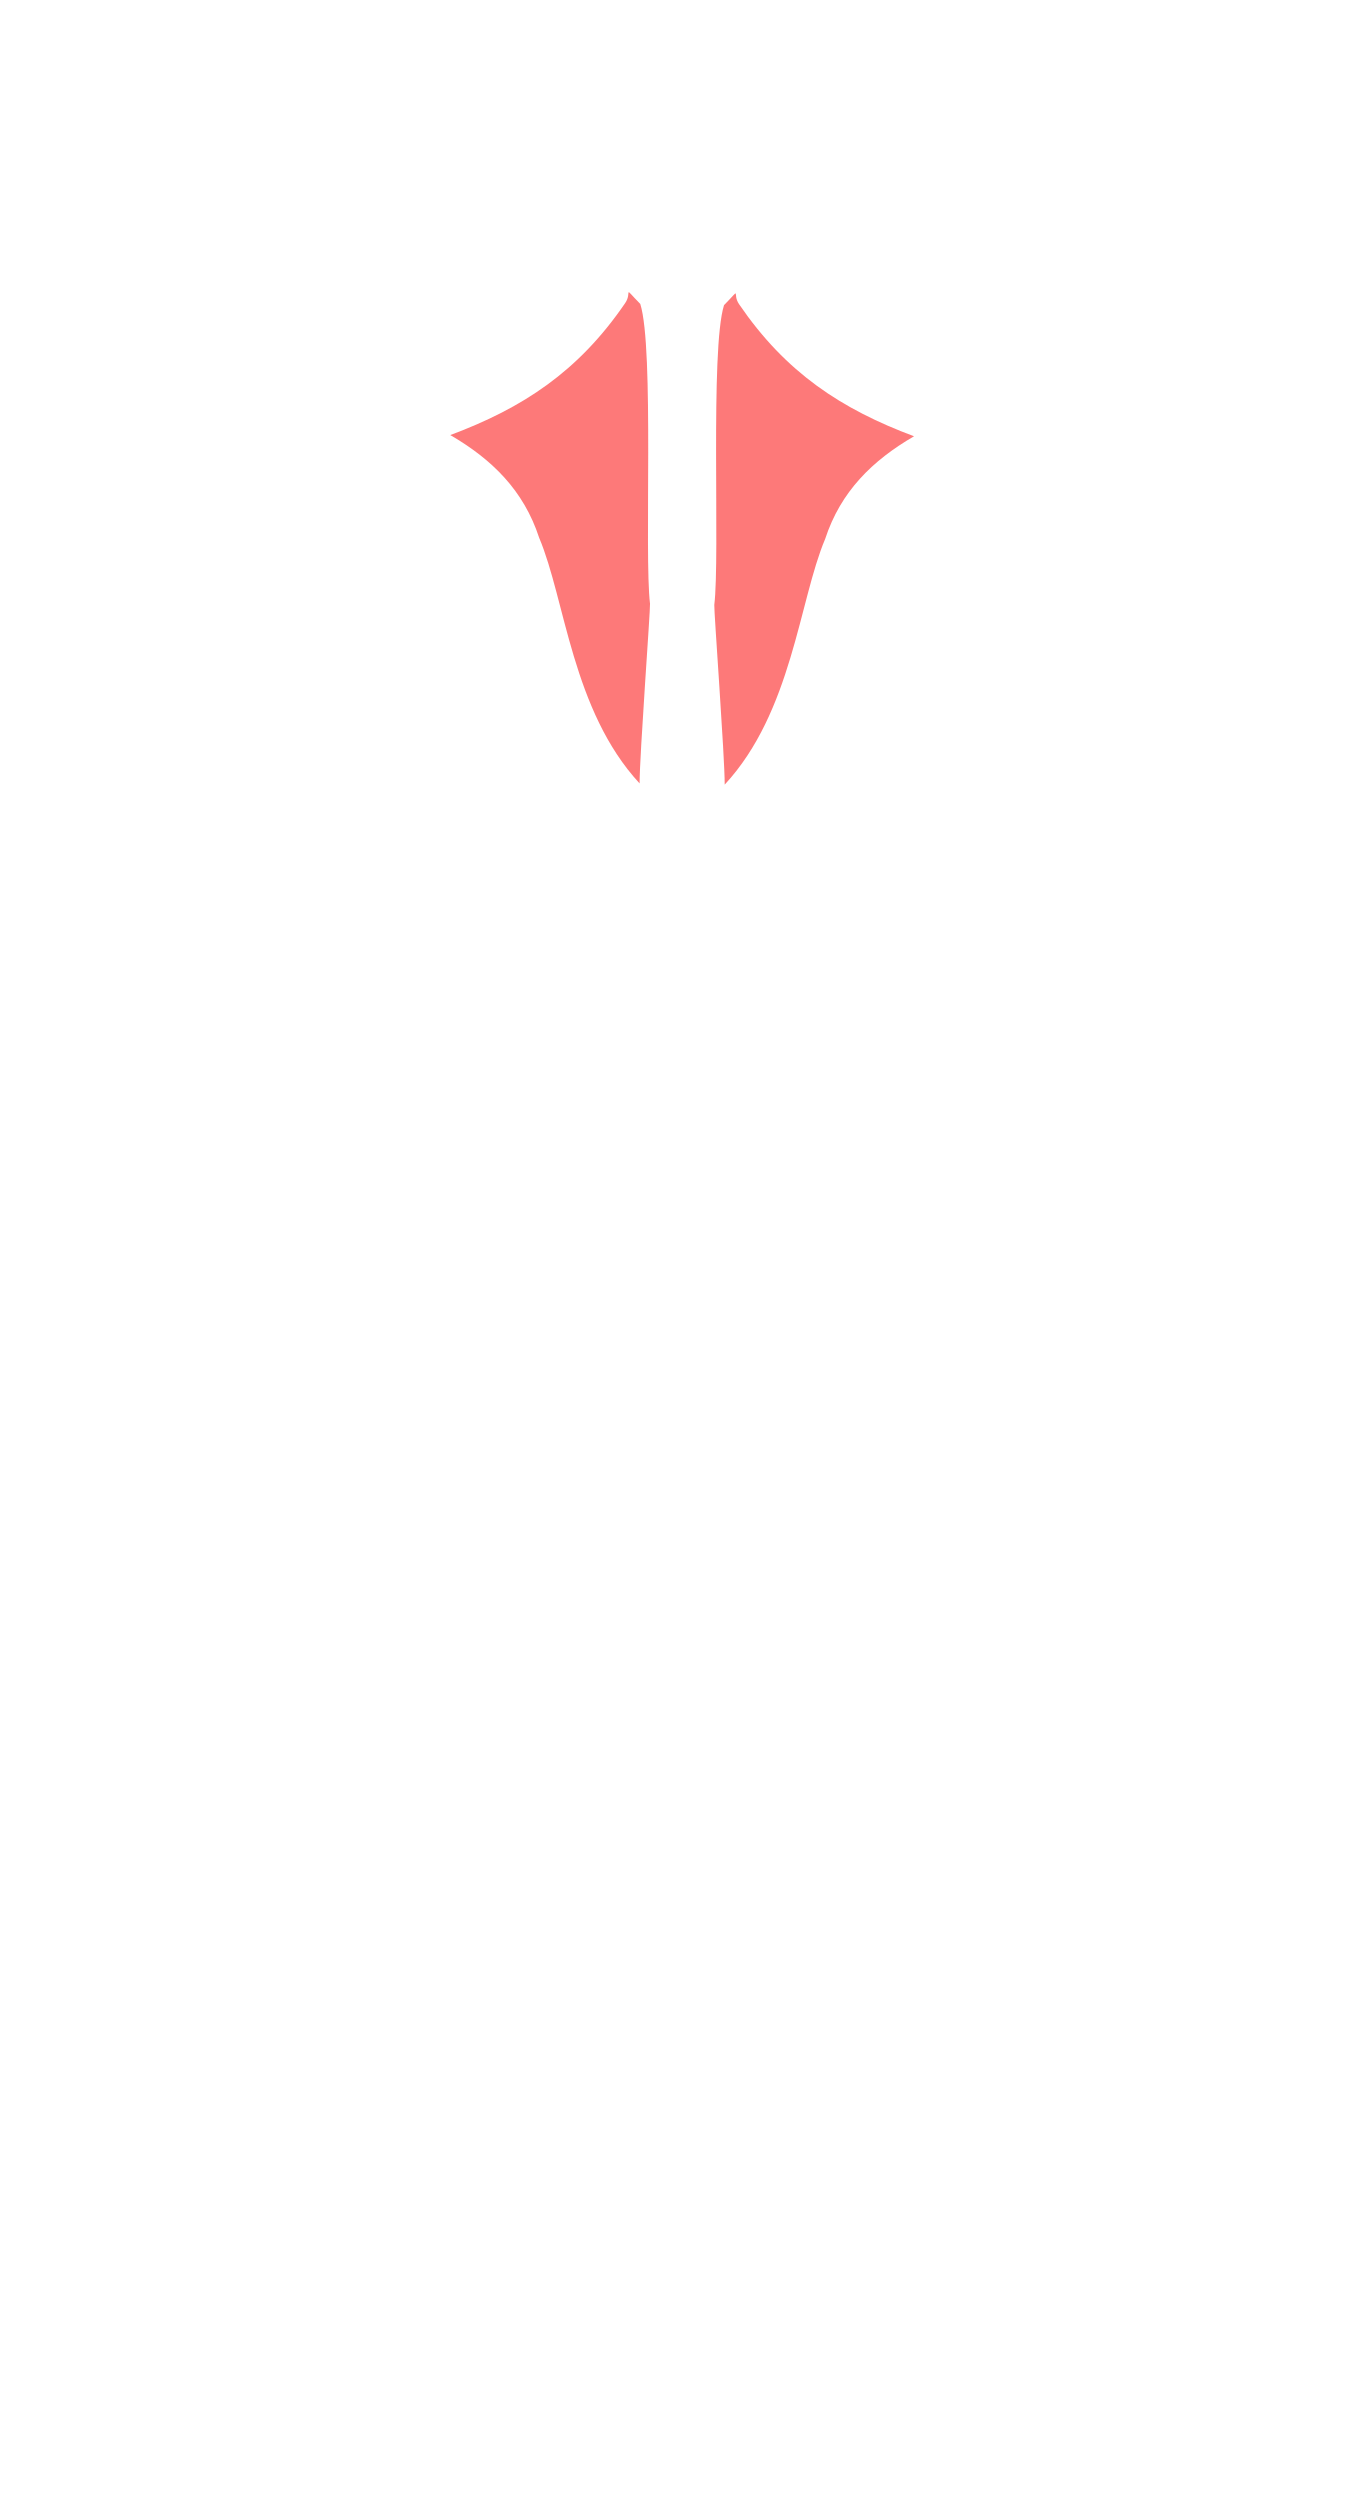
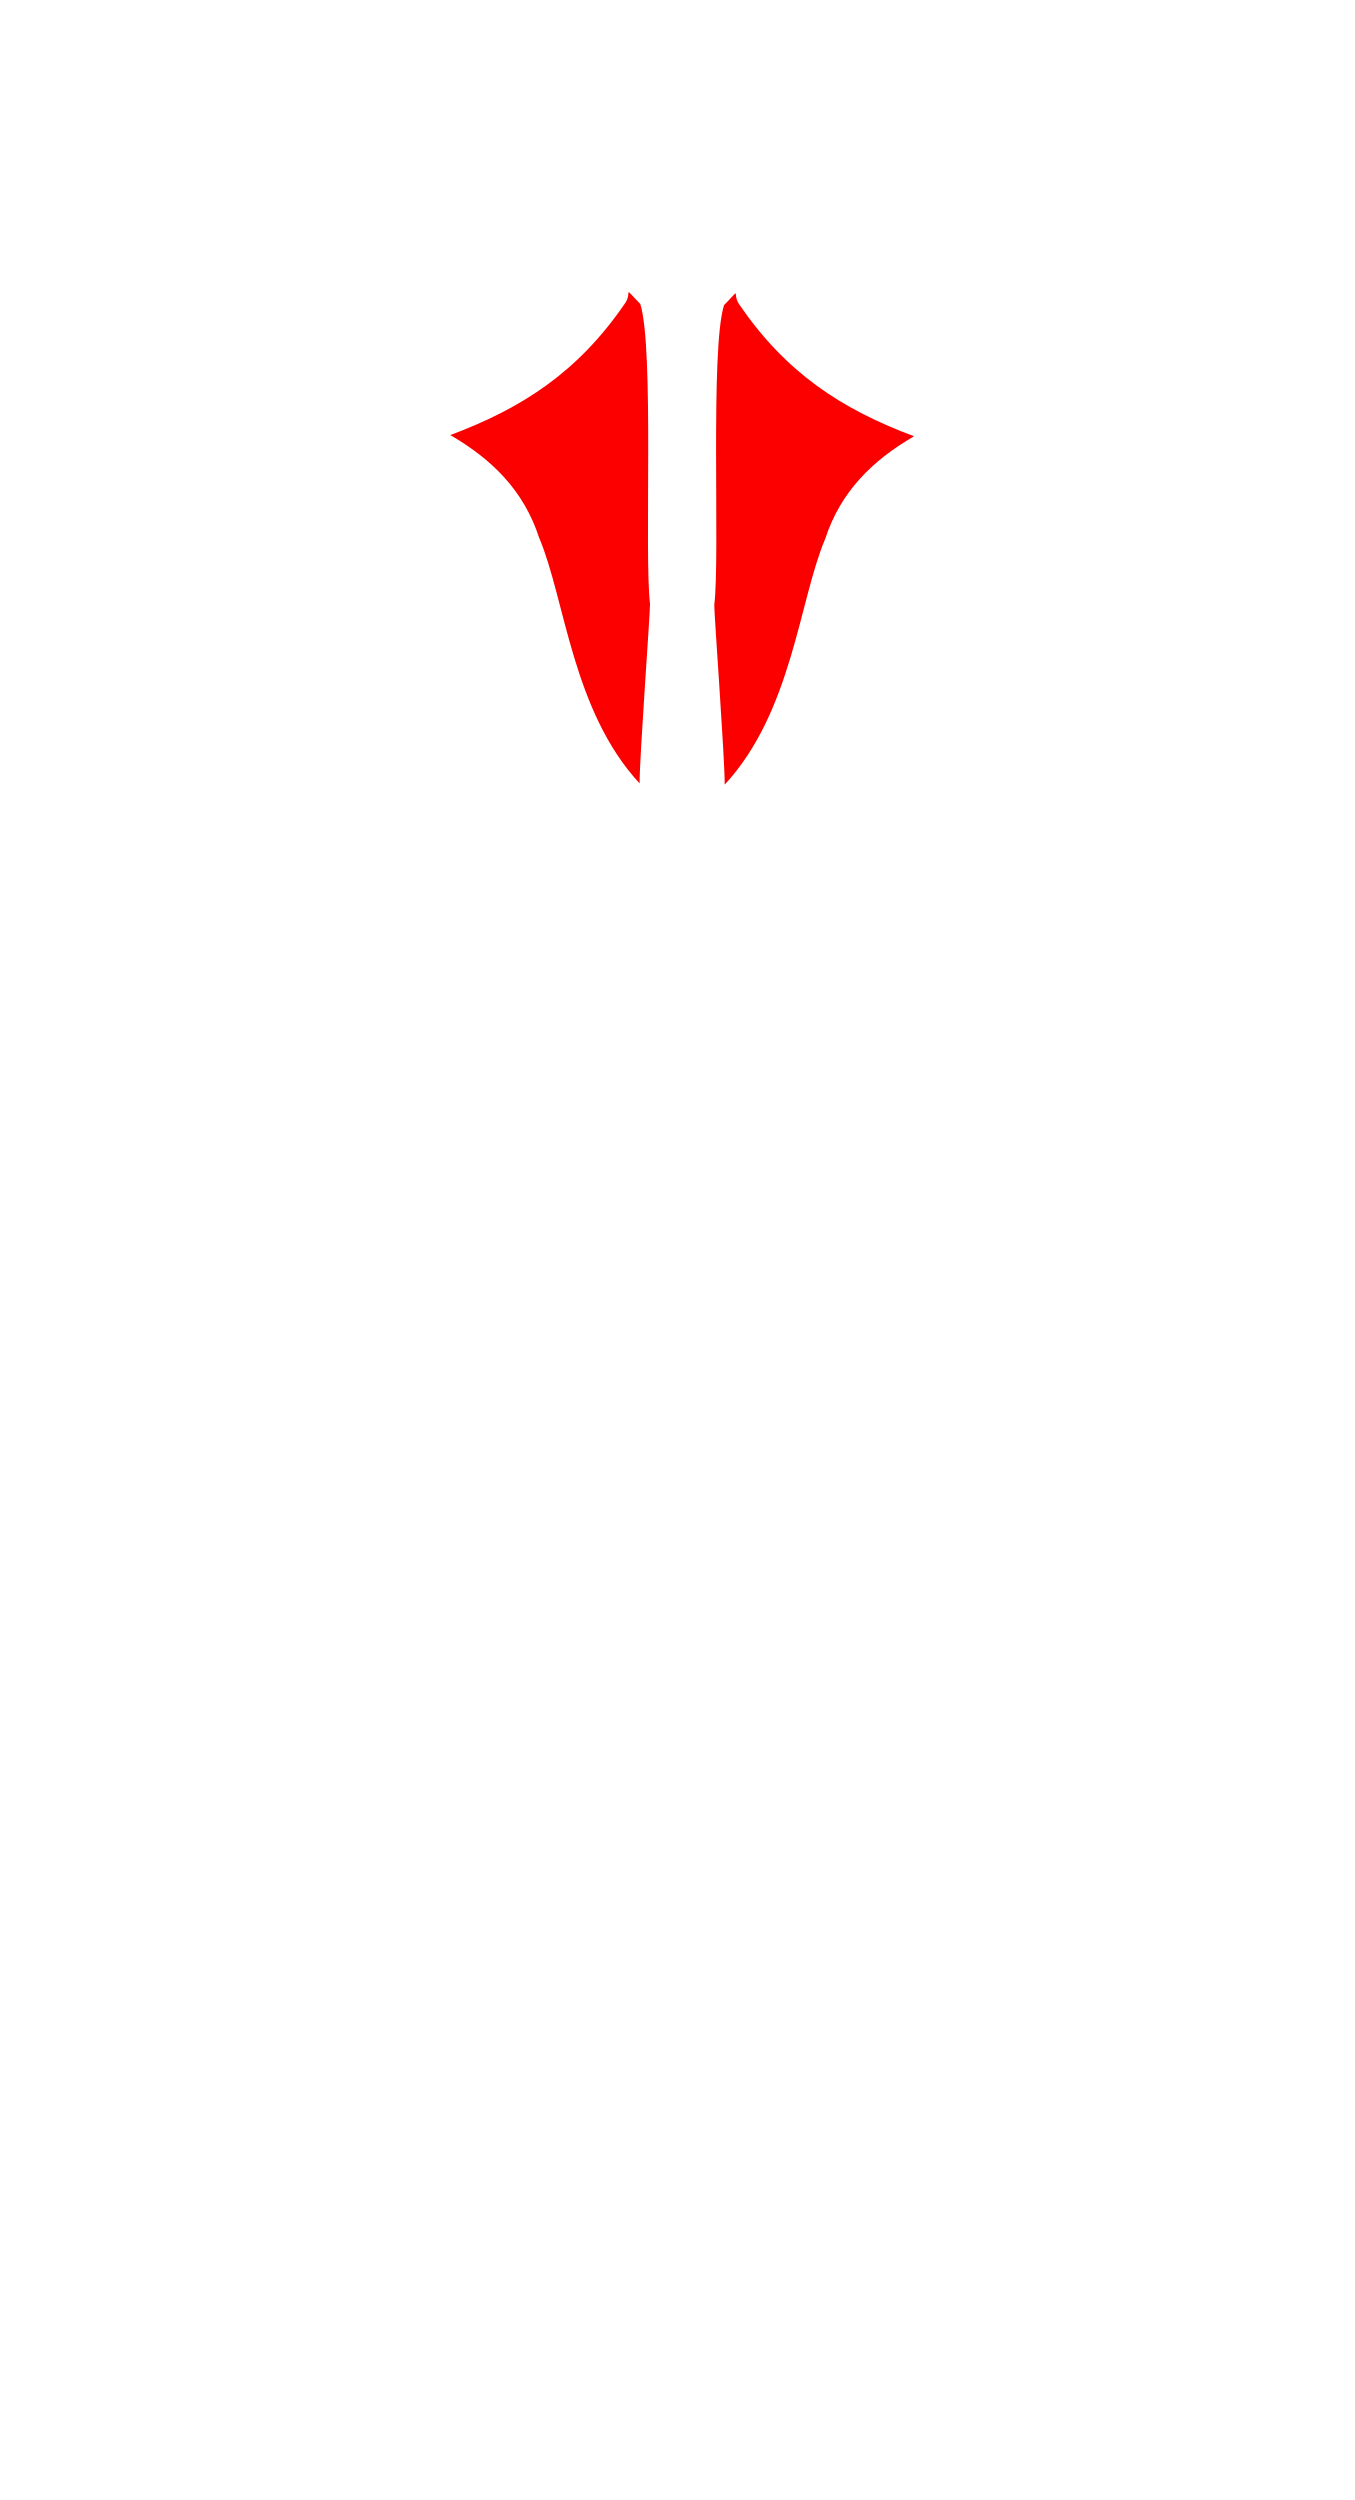
<svg xmlns="http://www.w3.org/2000/svg" width="200" height="369.03" id="svg2" version="1.1">
  <defs id="defs4" />
  <g id="layer1" transform="translate(-54.28571,-335.7149)">
-     <path style="opacity:0.524;fill:#fc0000;fill-opacity:1;stroke:none;display:inline" d="m 133.874,415.101 c 3.846,9.097 4.871,25.5 14.826,36.257 -0.014,-4.003 1.595,-25.622 1.536,-26.525 -0.871,-7.169 0.643,-37.652 -1.437,-44.253 -2.734,-2.781 -1.126,-1.744 -2.219,-0.143 -6.901,10.112 -15.082,15.482 -25.828,19.499 6.104,3.549 10.822,8.122 13.121,15.165 z" id="path2992-9-5" />
-     <path style="opacity:0.524;fill:#fc0000;fill-opacity:1;stroke:none;display:inline" d="m 176.086,415.279 c -3.846,9.097 -4.871,25.5 -14.826,36.257 0.014,-4.003 -1.595,-25.622 -1.536,-26.525 0.871,-7.169 -0.643,-37.652 1.437,-44.253 2.734,-2.781 1.126,-1.744 2.219,-0.143 6.901,10.112 15.082,15.482 25.828,19.499 -6.104,3.549 -10.822,8.122 -13.121,15.165 z" id="path2992-9-5-7" />
+     <path style="opacity:1;fill:#fc0000;fill-opacity:1;stroke:none;display:inline" d="m 133.874,415.101 c 3.846,9.097 4.871,25.5 14.826,36.257 -0.014,-4.003 1.595,-25.622 1.536,-26.525 -0.871,-7.169 0.643,-37.652 -1.437,-44.253 -2.734,-2.781 -1.126,-1.744 -2.219,-0.143 -6.901,10.112 -15.082,15.482 -25.828,19.499 6.104,3.549 10.822,8.122 13.121,15.165 z" id="path2992-9-5" />
+     <path style="opacity:1;fill:#fc0000;fill-opacity:1;stroke:none;display:inline" d="m 176.086,415.279 c -3.846,9.097 -4.871,25.5 -14.826,36.257 0.014,-4.003 -1.595,-25.622 -1.536,-26.525 0.871,-7.169 -0.643,-37.652 1.437,-44.253 2.734,-2.781 1.126,-1.744 2.219,-0.143 6.901,10.112 15.082,15.482 25.828,19.499 -6.104,3.549 -10.822,8.122 -13.121,15.165 z" id="path2992-9-5-7" />
  </g>
</svg>
